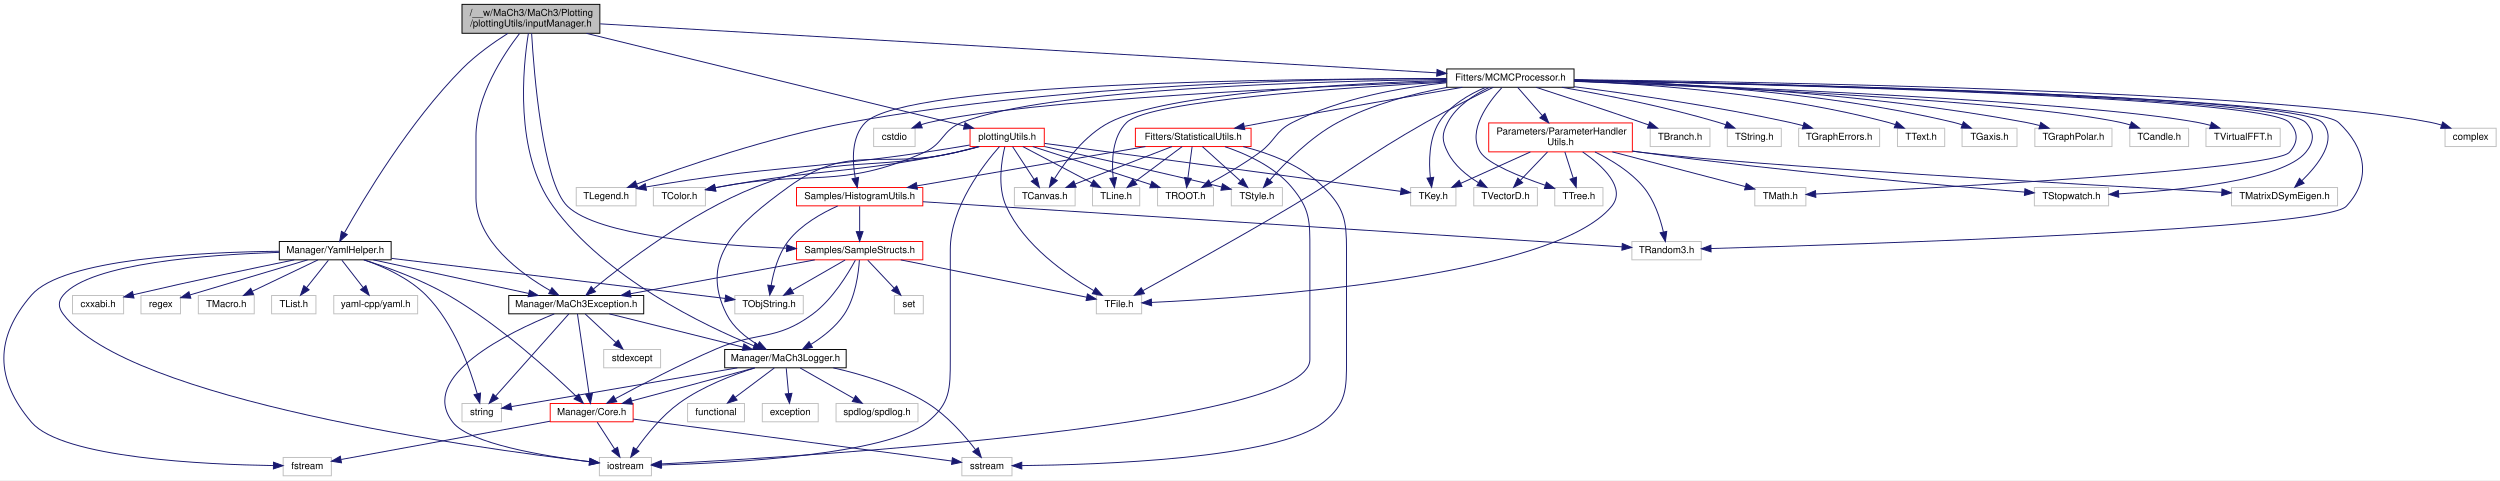
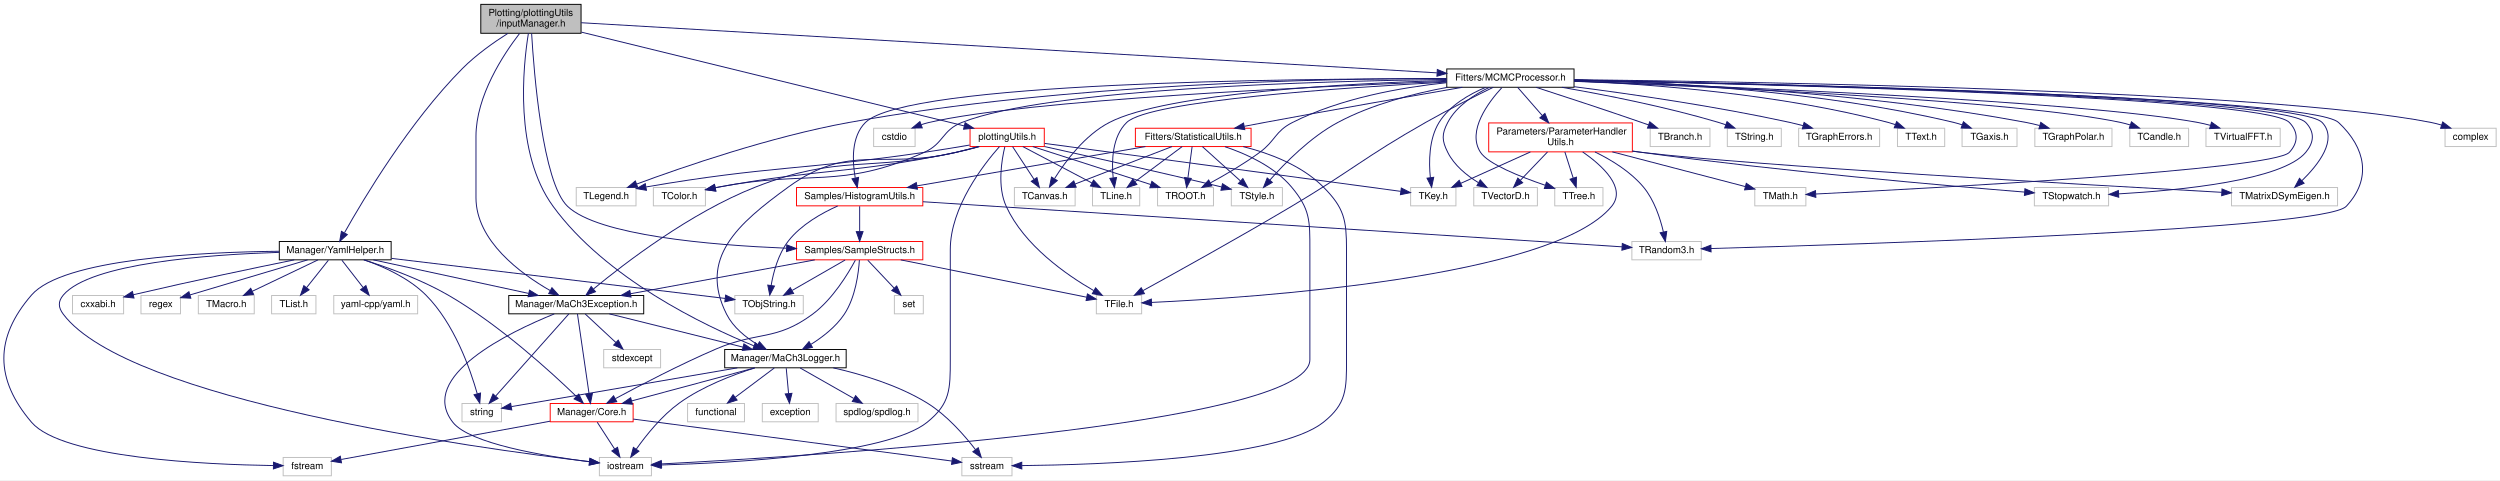
<svg xmlns="http://www.w3.org/2000/svg" xmlns:xlink="http://www.w3.org/1999/xlink" width="2593pt" height="498pt" viewBox="0.00 0.00 2593.22 498.00">
  <g id="graph0" class="graph" transform="scale(1 1) rotate(0) translate(4 494)">
    <polygon fill="white" stroke="transparent" points="-4,4 -4,-494 2589.22,-494 2589.22,4 -4,4" />
    <g id="node1" class="node">
      <g id="a_node1">
        <a xlink:title=" ">
-           <polygon fill="#bfbfbf" stroke="black" points="475.22,-459.5 475.22,-489.5 618.22,-489.5 618.22,-459.5 475.22,-459.5" />
-           <text text-anchor="start" x="483.22" y="-477.5" font-family="Helvetica" font-size="10.00">/__w/MaCh3/MaCh3/Plotting</text>
-           <text text-anchor="middle" x="546.72" y="-466.5" font-family="Helvetica" font-size="10.00">/plottingUtils/inputManager.h</text>
+           <polygon fill="#bfbfbf" stroke="black" points="494.72,-459.5 494.72,-489.5 598.72,-489.5 598.72,-459.5 494.72,-459.5" />
+           <text text-anchor="start" x="502.72" y="-477.5" font-family="Helvetica" font-size="10.00">Plotting/plottingUtils</text>
+           <text text-anchor="middle" x="546.72" y="-466.5" font-family="Helvetica" font-size="10.00">/inputManager.h</text>
        </a>
      </g>
    </g>
    <g id="node2" class="node">
      <g id="a_node2">
        <a xlink:href="MaCh3Logger_8h.html" target="_top" xlink:title="KS: Based on this https://github.com/gabime/spdlog/blob/a2b4262090fd3f005c2315dcb5be2f0f1774a005/incl...">
          <polygon fill="white" stroke="black" points="747.72,-112.5 747.72,-131.5 873.72,-131.5 873.72,-112.5 747.72,-112.5" />
          <text text-anchor="middle" x="810.72" y="-119.5" font-family="Helvetica" font-size="10.00">Manager/MaCh3Logger.h</text>
        </a>
      </g>
    </g>
    <g id="edge1" class="edge">
      <path fill="none" stroke="midnightblue" d="M544.1,-459.44C538.54,-425.08 529.13,-335.61 569.72,-280 624.21,-205.35 725.87,-156.58 778.02,-135.29" />
      <polygon fill="midnightblue" stroke="midnightblue" points="779.47,-138.48 787.46,-131.51 776.88,-131.98 779.47,-138.48" />
    </g>
    <g id="node11" class="node">
      <g id="a_node11">
        <a xlink:href="YamlHelper_8h.html" target="_top" xlink:title="Utility functions for handling YAML nodes.">
          <polygon fill="white" stroke="black" points="285.72,-224.5 285.72,-243.5 401.72,-243.5 401.72,-224.5 285.72,-224.5" />
          <text text-anchor="middle" x="343.72" y="-231.5" font-family="Helvetica" font-size="10.00">Manager/YamlHelper.h</text>
        </a>
      </g>
    </g>
    <g id="edge12" class="edge">
      <path fill="none" stroke="midnightblue" d="M522.79,-459.4C508.23,-450.15 489.8,-437.16 475.72,-423 420.96,-367.91 373.12,-287.82 353.36,-252.66" />
      <polygon fill="midnightblue" stroke="midnightblue" points="356.27,-250.68 348.36,-243.63 350.14,-254.08 356.27,-250.68" />
    </g>
    <g id="node14" class="node">
      <g id="a_node14">
        <a xlink:href="MaCh3Exception_8h.html" target="_top" xlink:title=" ">
          <polygon fill="white" stroke="black" points="523.72,-168.5 523.72,-187.5 663.72,-187.5 663.72,-168.5 523.72,-168.5" />
          <text text-anchor="middle" x="593.72" y="-175.5" font-family="Helvetica" font-size="10.00">Manager/MaCh3Exception.h</text>
        </a>
      </g>
    </g>
    <g id="edge29" class="edge">
      <path fill="none" stroke="midnightblue" d="M534.91,-459.25C518.21,-437.61 489.72,-394.53 489.72,-352.5 489.72,-352.5 489.72,-352.5 489.72,-289 489.72,-244.22 535.79,-210.32 566.6,-192.66" />
      <polygon fill="midnightblue" stroke="midnightblue" points="568.53,-195.59 575.61,-187.7 565.16,-189.46 568.53,-195.59" />
    </g>
    <g id="node20" class="node">
      <g id="a_node20">
        <a xlink:href="MCMCProcessor_8h.html" target="_top" xlink:title=" ">
          <polygon fill="white" stroke="black" points="1496.72,-403.5 1496.72,-422.5 1628.72,-422.5 1628.72,-403.5 1496.72,-403.5" />
          <text text-anchor="middle" x="1562.72" y="-410.5" font-family="Helvetica" font-size="10.00">Fitters/MCMCProcessor.h</text>
        </a>
      </g>
    </g>
    <g id="edge30" class="edge">
-       <path fill="none" stroke="midnightblue" d="M618.57,-469.29C803.75,-458.45 1296.05,-429.62 1486.24,-418.48" />
-       <polygon fill="midnightblue" stroke="midnightblue" points="1486.65,-421.96 1496.43,-417.88 1486.24,-414.97 1486.65,-421.96" />
+       <path fill="none" stroke="midnightblue" d="M598.85,-470.45C766.01,-460.66 1289.16,-430.02 1486.42,-418.47" />
+       <polygon fill="midnightblue" stroke="midnightblue" points="1486.92,-421.95 1496.7,-417.87 1486.51,-414.96 1486.92,-421.95" />
    </g>
    <g id="node25" class="node">
      <g id="a_node25">
        <a xlink:href="SampleStructs_8h.html" target="_top" xlink:title=" ">
          <polygon fill="white" stroke="red" points="822.22,-224.5 822.22,-243.5 953.22,-243.5 953.22,-224.5 822.22,-224.5" />
          <text text-anchor="middle" x="887.72" y="-231.5" font-family="Helvetica" font-size="10.00">Samples/SampleStructs.h</text>
        </a>
      </g>
    </g>
    <g id="edge82" class="edge">
      <path fill="none" stroke="midnightblue" d="M547.44,-459.41C549.81,-419.13 558.72,-304.82 584.72,-280 616.38,-249.78 732.6,-239.82 811.55,-236.56" />
      <polygon fill="midnightblue" stroke="midnightblue" points="812.09,-240.04 821.95,-236.16 811.82,-233.04 812.09,-240.04" />
    </g>
    <g id="node50" class="node">
      <g id="a_node50">
        <a xlink:href="plottingUtils_8h.html" target="_top" xlink:title=" ">
          <polygon fill="white" stroke="red" points="1002.22,-342 1002.22,-361 1079.22,-361 1079.22,-342 1002.22,-342" />
          <text text-anchor="middle" x="1040.72" y="-349" font-family="Helvetica" font-size="10.00">plottingUtils.h</text>
        </a>
      </g>
    </g>
    <g id="edge83" class="edge">
-       <path fill="none" stroke="midnightblue" d="M604.36,-459.38C703.98,-434.98 906.31,-385.42 996.09,-363.43" />
-       <polygon fill="midnightblue" stroke="midnightblue" points="997.07,-366.79 1005.95,-361.02 995.41,-360 997.07,-366.79" />
+       <path fill="none" stroke="midnightblue" d="M599.12,-460.67C696.77,-436.75 904.94,-385.76 996.24,-363.4" />
+       <polygon fill="midnightblue" stroke="midnightblue" points="997.12,-366.78 1006,-361 995.46,-359.98 997.12,-366.78" />
    </g>
    <g id="node3" class="node">
      <g id="a_node3">
        <a xlink:title=" ">
          <polygon fill="white" stroke="#bfbfbf" points="617.72,-0.5 617.72,-19.5 671.72,-19.5 671.72,-0.5 617.72,-0.5" />
          <text text-anchor="middle" x="644.72" y="-7.5" font-family="Helvetica" font-size="10.00">iostream</text>
        </a>
      </g>
    </g>
    <g id="edge2" class="edge">
      <path fill="none" stroke="midnightblue" d="M778.85,-112.36C755.74,-105.09 724.5,-93.12 700.72,-76 682.47,-62.86 666.28,-42.62 656.06,-28.22" />
      <polygon fill="midnightblue" stroke="midnightblue" points="658.78,-26 650.24,-19.73 653,-29.96 658.78,-26" />
    </g>
    <g id="node4" class="node">
      <g id="a_node4">
        <a xlink:title=" ">
          <polygon fill="white" stroke="#bfbfbf" points="993.72,-0.5 993.72,-19.5 1045.72,-19.5 1045.72,-0.5 993.72,-0.5" />
          <text text-anchor="middle" x="1019.72" y="-7.5" font-family="Helvetica" font-size="10.00">sstream</text>
        </a>
      </g>
    </g>
    <g id="edge3" class="edge">
      <path fill="none" stroke="midnightblue" d="M860.36,-112.43C890.17,-105.72 927.97,-94.37 957.72,-76 978.16,-63.38 996.45,-42.42 1007.78,-27.72" />
      <polygon fill="midnightblue" stroke="midnightblue" points="1010.72,-29.62 1013.89,-19.5 1005.11,-25.44 1010.72,-29.62" />
    </g>
    <g id="node5" class="node">
      <g id="a_node5">
        <a xlink:title=" ">
          <polygon fill="white" stroke="#bfbfbf" points="709.22,-56.5 709.22,-75.5 768.22,-75.5 768.22,-56.5 709.22,-56.5" />
          <text text-anchor="middle" x="738.72" y="-63.5" font-family="Helvetica" font-size="10.00">functional</text>
        </a>
      </g>
    </g>
    <g id="edge4" class="edge">
      <path fill="none" stroke="midnightblue" d="M799.15,-112.32C788.3,-104.18 771.84,-91.84 758.84,-82.09" />
      <polygon fill="midnightblue" stroke="midnightblue" points="760.6,-79.03 750.5,-75.83 756.4,-84.63 760.6,-79.03" />
    </g>
    <g id="node6" class="node">
      <g id="a_node6">
        <a xlink:title=" ">
          <polygon fill="white" stroke="#bfbfbf" points="475.22,-56.5 475.22,-75.5 516.22,-75.5 516.22,-56.5 475.22,-56.5" />
          <text text-anchor="middle" x="495.72" y="-63.5" font-family="Helvetica" font-size="10.00">string</text>
        </a>
      </g>
    </g>
    <g id="edge5" class="edge">
      <path fill="none" stroke="midnightblue" d="M760.81,-112.44C694.94,-101.15 580.98,-81.62 526.48,-72.27" />
      <polygon fill="midnightblue" stroke="midnightblue" points="526.86,-68.79 516.41,-70.55 525.67,-75.69 526.86,-68.79" />
    </g>
    <g id="node7" class="node">
      <g id="a_node7">
        <a xlink:title=" ">
          <polygon fill="white" stroke="#bfbfbf" points="786.72,-56.5 786.72,-75.5 844.72,-75.5 844.72,-56.5 786.72,-56.5" />
          <text text-anchor="middle" x="815.72" y="-63.5" font-family="Helvetica" font-size="10.00">exception</text>
        </a>
      </g>
    </g>
    <g id="edge6" class="edge">
      <path fill="none" stroke="midnightblue" d="M811.55,-112.08C812.2,-105.01 813.14,-94.86 813.96,-85.99" />
      <polygon fill="midnightblue" stroke="midnightblue" points="817.47,-86.03 814.91,-75.75 810.5,-85.39 817.47,-86.03" />
    </g>
    <g id="node8" class="node">
      <g id="a_node8">
        <a xlink:href="Core_8h.html" target="_top" xlink:title=" ">
          <polygon fill="white" stroke="red" points="566.72,-56.5 566.72,-75.5 652.72,-75.5 652.72,-56.5 566.72,-56.5" />
          <text text-anchor="middle" x="609.72" y="-63.5" font-family="Helvetica" font-size="10.00">Manager/Core.h</text>
        </a>
      </g>
    </g>
    <g id="edge7" class="edge">
      <path fill="none" stroke="midnightblue" d="M778.87,-112.44C744.32,-103.16 689.04,-88.31 651.14,-78.13" />
      <polygon fill="midnightblue" stroke="midnightblue" points="651.99,-74.73 641.42,-75.52 650.17,-81.49 651.99,-74.73" />
    </g>
    <g id="node10" class="node">
      <g id="a_node10">
        <a xlink:title=" ">
          <polygon fill="white" stroke="#bfbfbf" points="863.22,-56.5 863.22,-75.5 948.22,-75.5 948.22,-56.5 863.22,-56.5" />
          <text text-anchor="middle" x="905.72" y="-63.5" font-family="Helvetica" font-size="10.00">spdlog/spdlog.h</text>
        </a>
      </g>
    </g>
    <g id="edge11" class="edge">
      <path fill="none" stroke="midnightblue" d="M825.98,-112.32C840.94,-103.82 863.98,-90.73 881.45,-80.8" />
      <polygon fill="midnightblue" stroke="midnightblue" points="883.53,-83.64 890.5,-75.65 880.07,-77.55 883.53,-83.64" />
    </g>
    <g id="edge10" class="edge">
      <path fill="none" stroke="midnightblue" d="M615.5,-56.08C620.39,-48.53 627.55,-37.49 633.55,-28.23" />
      <polygon fill="midnightblue" stroke="midnightblue" points="636.55,-30.05 639.05,-19.75 630.67,-26.24 636.55,-30.05" />
    </g>
    <g id="edge8" class="edge">
      <path fill="none" stroke="midnightblue" d="M652.82,-59.32C733.92,-48.64 907.82,-25.74 983.4,-15.78" />
      <polygon fill="midnightblue" stroke="midnightblue" points="983.94,-19.24 993.4,-14.47 983.03,-12.3 983.94,-19.24" />
    </g>
    <g id="node9" class="node">
      <g id="a_node9">
        <a xlink:title=" ">
          <polygon fill="white" stroke="#bfbfbf" points="289.72,-0.5 289.72,-19.5 339.72,-19.5 339.72,-0.5 289.72,-0.5" />
          <text text-anchor="middle" x="314.72" y="-7.5" font-family="Helvetica" font-size="10.00">fstream</text>
        </a>
      </g>
    </g>
    <g id="edge9" class="edge">
      <path fill="none" stroke="midnightblue" d="M566.51,-57.09C507.85,-46.35 404.12,-27.36 349.93,-17.44" />
      <polygon fill="midnightblue" stroke="midnightblue" points="350.24,-13.94 339.78,-15.59 348.98,-20.83 350.24,-13.94" />
    </g>
    <g id="edge13" class="edge">
      <path fill="none" stroke="midnightblue" d="M285.66,-232.26C211.66,-229.94 89.92,-221.05 61.72,-188 55.95,-181.24 56.37,-175.1 61.72,-168 129.12,-78.64 489.77,-29.12 607.51,-15.15" />
      <polygon fill="midnightblue" stroke="midnightblue" points="607.97,-18.62 617.5,-13.98 607.16,-11.67 607.97,-18.62" />
    </g>
    <g id="edge15" class="edge">
      <path fill="none" stroke="midnightblue" d="M373.97,-224.38C394.13,-217.35 420.06,-205.65 437.72,-188 467.13,-158.6 483.73,-111.37 491.08,-85.47" />
      <polygon fill="midnightblue" stroke="midnightblue" points="494.47,-86.36 493.67,-75.79 487.7,-84.54 494.47,-86.36" />
    </g>
    <g id="edge24" class="edge">
      <path fill="none" stroke="midnightblue" d="M373.24,-224.5C397.62,-216.82 432.65,-204.24 460.72,-188 513.81,-157.28 567.59,-108.17 593.62,-83.01" />
      <polygon fill="midnightblue" stroke="midnightblue" points="596.36,-85.23 601.06,-75.73 591.46,-80.22 596.36,-85.23" />
    </g>
    <g id="edge14" class="edge">
      <path fill="none" stroke="midnightblue" d="M285.53,-233.39C203.79,-232.55 61.3,-225.56 28.72,-188 -9.72,-143.68 -9.4,-100.59 28.72,-56 60.58,-18.74 209.94,-12.13 279.24,-11.1" />
      <polygon fill="midnightblue" stroke="midnightblue" points="279.68,-14.6 289.64,-10.98 279.6,-7.6 279.68,-14.6" />
    </g>
    <g id="node12" class="node">
      <g id="a_node12">
        <a xlink:title=" ">
          <polygon fill="white" stroke="#bfbfbf" points="71.22,-168.5 71.22,-187.5 124.22,-187.5 124.22,-168.5 71.22,-168.5" />
          <text text-anchor="middle" x="97.72" y="-175.5" font-family="Helvetica" font-size="10.00">cxxabi.h</text>
        </a>
      </g>
    </g>
    <g id="edge16" class="edge">
      <path fill="none" stroke="midnightblue" d="M301.17,-224.47C260.56,-216.2 197.42,-203.04 134.18,-188.28" />
      <polygon fill="midnightblue" stroke="midnightblue" points="134.98,-184.87 124.45,-185.99 133.38,-191.69 134.98,-184.87" />
    </g>
    <g id="node13" class="node">
      <g id="a_node13">
        <a xlink:title=" ">
          <polygon fill="white" stroke="#bfbfbf" points="142.22,-168.5 142.22,-187.5 183.22,-187.5 183.22,-168.5 142.22,-168.5" />
          <text text-anchor="middle" x="162.72" y="-175.5" font-family="Helvetica" font-size="10.00">regex</text>
        </a>
      </g>
    </g>
    <g id="edge17" class="edge">
      <path fill="none" stroke="midnightblue" d="M315.05,-224.47C286.57,-216 241.41,-202.55 193.08,-188.1" />
      <polygon fill="midnightblue" stroke="midnightblue" points="193.96,-184.71 183.38,-185.2 191.95,-191.42 193.96,-184.71" />
    </g>
    <g id="edge18" class="edge">
      <path fill="none" stroke="midnightblue" d="M383.33,-224.44C426.95,-215.02 497.12,-199.87 544.3,-189.68" />
      <polygon fill="midnightblue" stroke="midnightblue" points="545.26,-193.05 554.29,-187.52 543.78,-186.21 545.26,-193.05" />
    </g>
    <g id="node16" class="node">
      <g id="a_node16">
        <a xlink:title=" ">
          <polygon fill="white" stroke="#bfbfbf" points="201.72,-168.5 201.72,-187.5 259.72,-187.5 259.72,-168.5 201.72,-168.5" />
          <text text-anchor="middle" x="230.72" y="-175.5" font-family="Helvetica" font-size="10.00">TMacro.h</text>
        </a>
      </g>
    </g>
    <g id="edge25" class="edge">
      <path fill="none" stroke="midnightblue" d="M325.82,-224.44C307.47,-215.68 278.72,-201.94 257.63,-191.86" />
      <polygon fill="midnightblue" stroke="midnightblue" points="259.07,-188.67 248.54,-187.52 256.06,-194.99 259.07,-188.67" />
    </g>
    <g id="node17" class="node">
      <g id="a_node17">
        <a xlink:title=" ">
          <polygon fill="white" stroke="#bfbfbf" points="277.72,-168.5 277.72,-187.5 323.72,-187.5 323.72,-168.5 277.72,-168.5" />
          <text text-anchor="middle" x="300.72" y="-175.5" font-family="Helvetica" font-size="10.00">TList.h</text>
        </a>
      </g>
    </g>
    <g id="edge26" class="edge">
      <path fill="none" stroke="midnightblue" d="M336.62,-224.08C330.48,-216.38 321.45,-205.03 313.98,-195.65" />
      <polygon fill="midnightblue" stroke="midnightblue" points="316.66,-193.39 307.69,-187.75 311.18,-197.75 316.66,-193.39" />
    </g>
    <g id="node18" class="node">
      <g id="a_node18">
        <a xlink:title=" ">
          <polygon fill="white" stroke="#bfbfbf" points="758.22,-168.5 758.22,-187.5 829.22,-187.5 829.22,-168.5 758.22,-168.5" />
          <text text-anchor="middle" x="793.72" y="-175.5" font-family="Helvetica" font-size="10.00">TObjString.h</text>
        </a>
      </g>
    </g>
    <g id="edge27" class="edge">
      <path fill="none" stroke="midnightblue" d="M402.09,-226C492.86,-215.1 665.93,-194.33 748.16,-184.47" />
      <polygon fill="midnightblue" stroke="midnightblue" points="748.69,-187.93 758.2,-183.26 747.85,-180.98 748.69,-187.93" />
    </g>
    <g id="node19" class="node">
      <g id="a_node19">
        <a xlink:title=" ">
          <polygon fill="white" stroke="#bfbfbf" points="342.22,-168.5 342.22,-187.5 429.22,-187.5 429.22,-168.5 342.22,-168.5" />
          <text text-anchor="middle" x="385.72" y="-175.5" font-family="Helvetica" font-size="10.00">yaml-cpp/yaml.h</text>
        </a>
      </g>
    </g>
    <g id="edge28" class="edge">
      <path fill="none" stroke="midnightblue" d="M350.66,-224.08C356.65,-216.38 365.47,-205.03 372.77,-195.65" />
      <polygon fill="midnightblue" stroke="midnightblue" points="375.54,-197.79 378.91,-187.75 370.01,-193.5 375.54,-197.79" />
    </g>
    <g id="edge22" class="edge">
      <path fill="none" stroke="midnightblue" d="M628.1,-168.44C665.64,-159.1 725.85,-144.12 766.79,-133.93" />
      <polygon fill="midnightblue" stroke="midnightblue" points="767.64,-137.33 776.5,-131.52 765.95,-130.53 767.64,-137.33" />
    </g>
    <g id="edge19" class="edge">
      <path fill="none" stroke="midnightblue" d="M570.91,-168.39C524.93,-149.79 428.58,-103.63 465.72,-56 482.94,-33.92 560.08,-21.01 607.3,-15.05" />
      <polygon fill="midnightblue" stroke="midnightblue" points="607.96,-18.49 617.46,-13.81 607.11,-11.54 607.96,-18.49" />
    </g>
    <g id="edge20" class="edge">
      <path fill="none" stroke="midnightblue" d="M586.03,-168.37C569.71,-150.05 531.4,-107.05 510.3,-83.36" />
      <polygon fill="midnightblue" stroke="midnightblue" points="512.64,-80.73 503.37,-75.59 507.41,-85.39 512.64,-80.73" />
    </g>
    <g id="edge23" class="edge">
      <path fill="none" stroke="midnightblue" d="M594.98,-168.37C597.56,-150.62 603.51,-109.67 607.02,-85.6" />
      <polygon fill="midnightblue" stroke="midnightblue" points="610.5,-85.99 608.47,-75.59 603.57,-84.98 610.5,-85.99" />
    </g>
    <g id="node15" class="node">
      <g id="a_node15">
        <a xlink:title=" ">
          <polygon fill="white" stroke="#bfbfbf" points="622.22,-112.5 622.22,-131.5 681.22,-131.5 681.22,-112.5 622.22,-112.5" />
          <text text-anchor="middle" x="651.72" y="-119.5" font-family="Helvetica" font-size="10.00">stdexcept</text>
        </a>
      </g>
    </g>
    <g id="edge21" class="edge">
      <path fill="none" stroke="midnightblue" d="M603.04,-168.32C611.61,-160.34 624.53,-148.31 634.91,-138.65" />
      <polygon fill="midnightblue" stroke="midnightblue" points="637.3,-141.21 642.23,-131.83 632.53,-136.09 637.3,-141.21" />
    </g>
    <g id="node21" class="node">
      <g id="a_node21">
        <a xlink:title=" ">
          <polygon fill="white" stroke="#bfbfbf" points="2532.22,-342 2532.22,-361 2585.22,-361 2585.22,-342 2532.22,-342" />
          <text text-anchor="middle" x="2558.72" y="-349" font-family="Helvetica" font-size="10.00">complex</text>
        </a>
      </g>
    </g>
    <g id="edge31" class="edge">
      <path fill="none" stroke="midnightblue" d="M1628.91,-411.39C1816.16,-409.28 2347.1,-400.44 2517.72,-367 2521.24,-366.31 2524.86,-365.38 2528.42,-364.32" />
      <polygon fill="midnightblue" stroke="midnightblue" points="2529.8,-367.55 2538.19,-361.08 2527.6,-360.9 2529.8,-367.55" />
    </g>
    <g id="node22" class="node">
      <g id="a_node22">
        <a xlink:title=" ">
          <polygon fill="white" stroke="#bfbfbf" points="902.22,-342 902.22,-361 945.22,-361 945.22,-342 902.22,-342" />
          <text text-anchor="middle" x="923.72" y="-349" font-family="Helvetica" font-size="10.00">cstdio</text>
        </a>
      </g>
    </g>
    <g id="edge32" class="edge">
      <path fill="none" stroke="midnightblue" d="M1496.68,-409.64C1362.07,-404.4 1060.24,-390.4 959.72,-367 957.04,-366.38 954.31,-365.58 951.6,-364.69" />
      <polygon fill="midnightblue" stroke="midnightblue" points="952.64,-361.35 942.05,-361.15 950.21,-367.91 952.64,-361.35" />
    </g>
    <g id="node23" class="node">
      <g id="a_node23">
        <a xlink:href="StatisticalUtils_8h.html" target="_top" xlink:title="Utility functions for statistical interpretations in MaCh3.">
          <polygon fill="white" stroke="red" points="1173.72,-342 1173.72,-361 1293.72,-361 1293.72,-342 1173.72,-342" />
          <text text-anchor="middle" x="1233.72" y="-349" font-family="Helvetica" font-size="10.00">Fitters/StatisticalUtils.h</text>
        </a>
      </g>
    </g>
    <g id="edge33" class="edge">
      <path fill="none" stroke="midnightblue" d="M1512.83,-403.48C1461.39,-394.63 1378.88,-380.25 1307.72,-367 1300.98,-365.74 1293.89,-364.39 1286.89,-363.04" />
      <polygon fill="midnightblue" stroke="midnightblue" points="1287.22,-359.54 1276.74,-361.07 1285.89,-366.41 1287.22,-359.54" />
    </g>
    <g id="node24" class="node">
      <g id="a_node24">
        <a xlink:href="HistogramUtils_8h.html" target="_top" xlink:title=" ">
          <polygon fill="white" stroke="red" points="822.22,-280.5 822.22,-299.5 953.22,-299.5 953.22,-280.5 822.22,-280.5" />
          <text text-anchor="middle" x="887.72" y="-287.5" font-family="Helvetica" font-size="10.00">Samples/HistogramUtils.h</text>
        </a>
      </g>
    </g>
    <g id="edge50" class="edge">
      <path fill="none" stroke="midnightblue" d="M1496.65,-412.35C1336.19,-412.53 935.97,-408.76 893.72,-367 878.89,-352.35 880.04,-326.96 883.12,-309.59" />
      <polygon fill="midnightblue" stroke="midnightblue" points="886.6,-310.04 885.27,-299.53 879.76,-308.57 886.6,-310.04" />
    </g>
    <g id="node27" class="node">
      <g id="a_node27">
        <a xlink:title=" ">
          <polygon fill="white" stroke="#bfbfbf" points="1133.22,-168.5 1133.22,-187.5 1180.22,-187.5 1180.22,-168.5 1133.22,-168.5" />
          <text text-anchor="middle" x="1156.72" y="-175.5" font-family="Helvetica" font-size="10.00">TFile.h</text>
        </a>
      </g>
    </g>
    <g id="edge60" class="edge">
      <path fill="none" stroke="midnightblue" d="M1544.95,-403.48C1527.01,-394.74 1498.6,-380.55 1474.72,-367 1411.33,-331.04 1398.36,-317.25 1335.72,-280 1281.34,-247.66 1216.41,-211.66 1181.64,-192.59" />
      <polygon fill="midnightblue" stroke="midnightblue" points="1183.12,-189.41 1172.66,-187.68 1179.75,-195.55 1183.12,-189.41" />
    </g>
    <g id="node28" class="node">
      <g id="a_node28">
        <a xlink:title=" ">
          <polygon fill="white" stroke="#bfbfbf" points="1688.72,-224.5 1688.72,-243.5 1760.72,-243.5 1760.72,-224.5 1688.72,-224.5" />
          <text text-anchor="middle" x="1724.72" y="-231.5" font-family="Helvetica" font-size="10.00">TRandom3.h</text>
        </a>
      </g>
    </g>
    <g id="edge76" class="edge">
      <path fill="none" stroke="midnightblue" d="M1628.95,-410.84C1825.38,-407.09 2392.89,-393.97 2421.72,-367 2450.08,-340.47 2456.29,-308.32 2429.72,-280 2407.14,-255.93 1923.87,-240.52 1770.79,-236.23" />
      <polygon fill="midnightblue" stroke="midnightblue" points="1770.87,-232.73 1760.78,-235.95 1770.67,-239.72 1770.87,-232.73" />
    </g>
    <g id="node29" class="node">
      <g id="a_node29">
        <a xlink:title=" ">
          <polygon fill="white" stroke="#bfbfbf" points="1048.22,-280.5 1048.22,-299.5 1111.22,-299.5 1111.22,-280.5 1048.22,-280.5" />
          <text text-anchor="middle" x="1079.72" y="-287.5" font-family="Helvetica" font-size="10.00">TCanvas.h</text>
        </a>
      </g>
    </g>
    <g id="edge62" class="edge">
      <path fill="none" stroke="midnightblue" d="M1496.59,-410.62C1395.01,-407.54 1206.06,-397.74 1146.72,-367 1121.42,-353.89 1101.31,-326.94 1089.95,-308.91" />
      <polygon fill="midnightblue" stroke="midnightblue" points="1092.72,-306.73 1084.57,-299.96 1086.72,-310.34 1092.72,-306.73" />
    </g>
    <g id="node30" class="node">
      <g id="a_node30">
        <a xlink:title=" ">
          <polygon fill="white" stroke="#bfbfbf" points="1129.22,-280.5 1129.22,-299.5 1178.22,-299.5 1178.22,-280.5 1129.22,-280.5" />
          <text text-anchor="middle" x="1153.72" y="-287.5" font-family="Helvetica" font-size="10.00">TLine.h</text>
        </a>
      </g>
    </g>
    <g id="edge63" class="edge">
      <path fill="none" stroke="midnightblue" d="M1496.65,-408.89C1389.67,-403.21 1188.06,-389.63 1164.72,-367 1149.64,-352.39 1148.95,-326.99 1150.66,-309.61" />
      <polygon fill="midnightblue" stroke="midnightblue" points="1154.15,-309.91 1151.99,-299.53 1147.21,-308.99 1154.15,-309.91" />
    </g>
    <g id="node31" class="node">
      <g id="a_node31">
        <a xlink:title=" ">
          <polygon fill="white" stroke="#bfbfbf" points="1196.72,-280.5 1196.72,-299.5 1254.72,-299.5 1254.72,-280.5 1196.72,-280.5" />
          <text text-anchor="middle" x="1225.72" y="-287.5" font-family="Helvetica" font-size="10.00">TROOT.h</text>
        </a>
      </g>
    </g>
    <g id="edge74" class="edge">
      <path fill="none" stroke="midnightblue" d="M1496.36,-408.21C1449.61,-403.35 1386.71,-392.26 1336.72,-367 1318.47,-357.78 1319.19,-348.11 1302.72,-336 1286.5,-324.07 1266.9,-312.65 1251.53,-304.3" />
      <polygon fill="midnightblue" stroke="midnightblue" points="1253.04,-301.15 1242.57,-299.52 1249.75,-307.32 1253.04,-301.15" />
    </g>
    <g id="node32" class="node">
      <g id="a_node32">
        <a xlink:title=" ">
          <polygon fill="white" stroke="#bfbfbf" points="1273.22,-280.5 1273.22,-299.5 1326.22,-299.5 1326.22,-280.5 1273.22,-280.5" />
          <text text-anchor="middle" x="1299.72" y="-287.5" font-family="Helvetica" font-size="10.00">TStyle.h</text>
        </a>
      </g>
    </g>
    <g id="edge69" class="edge">
      <path fill="none" stroke="midnightblue" d="M1497.4,-403.46C1462.2,-396.96 1418.9,-385.81 1383.72,-367 1355.1,-351.7 1328.48,-324.55 1313.17,-307.18" />
      <polygon fill="midnightblue" stroke="midnightblue" points="1315.77,-304.84 1306.6,-299.54 1310.46,-309.4 1315.77,-304.84" />
    </g>
    <g id="node33" class="node">
      <g id="a_node33">
        <a xlink:href="ParameterHandlerUtils_8h.html" target="_top" xlink:title=" ">
          <polygon fill="white" stroke="red" points="1540.22,-336.5 1540.22,-366.5 1689.22,-366.5 1689.22,-336.5 1540.22,-336.5" />
          <text text-anchor="start" x="1548.22" y="-354.5" font-family="Helvetica" font-size="10.00">Parameters/ParameterHandler</text>
          <text text-anchor="middle" x="1614.72" y="-343.5" font-family="Helvetica" font-size="10.00">Utils.h</text>
        </a>
      </g>
    </g>
    <g id="edge51" class="edge">
      <path fill="none" stroke="midnightblue" d="M1570.17,-403.48C1576.82,-395.87 1586.84,-384.4 1595.7,-374.26" />
      <polygon fill="midnightblue" stroke="midnightblue" points="1598.52,-376.36 1602.47,-366.52 1593.25,-371.75 1598.52,-376.36" />
    </g>
    <g id="node34" class="node">
      <g id="a_node34">
        <a xlink:title=" ">
          <polygon fill="white" stroke="#bfbfbf" points="1524.72,-280.5 1524.72,-299.5 1590.72,-299.5 1590.72,-280.5 1524.72,-280.5" />
          <text text-anchor="middle" x="1557.72" y="-287.5" font-family="Helvetica" font-size="10.00">TVectorD.h</text>
        </a>
      </g>
    </g>
    <g id="edge67" class="edge">
      <path fill="none" stroke="midnightblue" d="M1540.91,-403.45C1525.78,-396.22 1506.77,-384.26 1497.72,-367 1491.33,-354.8 1491.56,-348.32 1497.72,-336 1504.45,-322.54 1517.33,-312.07 1529.43,-304.62" />
      <polygon fill="midnightblue" stroke="midnightblue" points="1531.45,-307.5 1538.42,-299.52 1528,-301.41 1531.45,-307.5" />
    </g>
    <g id="node35" class="node">
      <g id="a_node35">
        <a xlink:title=" ">
          <polygon fill="white" stroke="#bfbfbf" points="1608.72,-280.5 1608.72,-299.5 1658.72,-299.5 1658.72,-280.5 1608.72,-280.5" />
          <text text-anchor="middle" x="1633.72" y="-287.5" font-family="Helvetica" font-size="10.00">TTree.h</text>
        </a>
      </g>
    </g>
    <g id="edge73" class="edge">
      <path fill="none" stroke="midnightblue" d="M1553.79,-403.04C1540.17,-388.26 1517.25,-358.2 1531.72,-336 1539.55,-323.99 1572.45,-310.82 1598.8,-301.85" />
      <polygon fill="midnightblue" stroke="midnightblue" points="1600.12,-305.1 1608.51,-298.63 1597.91,-298.45 1600.12,-305.1" />
    </g>
    <g id="node36" class="node">
      <g id="a_node36">
        <a xlink:title=" ">
          <polygon fill="white" stroke="#bfbfbf" points="1816.22,-280.5 1816.22,-299.5 1869.22,-299.5 1869.22,-280.5 1816.22,-280.5" />
          <text text-anchor="middle" x="1842.72" y="-287.5" font-family="Helvetica" font-size="10.00">TMath.h</text>
        </a>
      </g>
    </g>
    <g id="edge79" class="edge">
      <path fill="none" stroke="midnightblue" d="M1628.82,-410.77C1817.27,-406.93 2345.36,-393.81 2370.72,-367 2380.19,-356.99 2380.04,-346.15 2370.72,-336 2354.09,-317.89 1996.88,-298.64 1879.64,-292.79" />
      <polygon fill="midnightblue" stroke="midnightblue" points="1879.54,-289.28 1869.38,-292.28 1879.19,-296.27 1879.54,-289.28" />
    </g>
    <g id="node37" class="node">
      <g id="a_node37">
        <a xlink:title=" ">
          <polygon fill="white" stroke="#bfbfbf" points="2106.22,-280.5 2106.22,-299.5 2183.22,-299.5 2183.22,-280.5 2106.22,-280.5" />
          <text text-anchor="middle" x="2144.72" y="-287.5" font-family="Helvetica" font-size="10.00">TStopwatch.h</text>
        </a>
      </g>
    </g>
    <g id="edge70" class="edge">
      <path fill="none" stroke="midnightblue" d="M1628.84,-410.84C1820.05,-407.18 2361.75,-394.42 2387.72,-367 2397.19,-357 2396.53,-346.59 2387.72,-336 2363.55,-306.94 2257.54,-296.57 2193.8,-292.92" />
      <polygon fill="midnightblue" stroke="midnightblue" points="2193.74,-289.41 2183.57,-292.37 2193.37,-296.4 2193.74,-289.41" />
    </g>
    <g id="node38" class="node">
      <g id="a_node38">
        <a xlink:title=" ">
          <polygon fill="white" stroke="#bfbfbf" points="2310.72,-280.5 2310.72,-299.5 2420.72,-299.5 2420.72,-280.5 2310.72,-280.5" />
          <text text-anchor="middle" x="2365.72" y="-287.5" font-family="Helvetica" font-size="10.00">TMatrixDSymEigen.h</text>
        </a>
      </g>
    </g>
    <g id="edge80" class="edge">
      <path fill="none" stroke="midnightblue" d="M1628.82,-410.92C1822.72,-407.44 2378.14,-395.04 2404.72,-367 2421.44,-349.36 2400.77,-323.16 2383.73,-306.58" />
      <polygon fill="midnightblue" stroke="midnightblue" points="2386.02,-303.93 2376.3,-299.71 2381.26,-309.07 2386.02,-303.93" />
    </g>
    <g id="node39" class="node">
      <g id="a_node39">
        <a xlink:title=" ">
          <polygon fill="white" stroke="#bfbfbf" points="1459.22,-280.5 1459.22,-299.5 1506.22,-299.5 1506.22,-280.5 1459.22,-280.5" />
          <text text-anchor="middle" x="1482.72" y="-287.5" font-family="Helvetica" font-size="10.00">TKey.h</text>
        </a>
      </g>
    </g>
    <g id="edge75" class="edge">
      <path fill="none" stroke="midnightblue" d="M1536.98,-403.4C1520.25,-396.37 1499.59,-384.67 1488.72,-367 1478.13,-349.78 1478.04,-326.05 1479.69,-309.71" />
      <polygon fill="midnightblue" stroke="midnightblue" points="1483.17,-310.12 1481.01,-299.75 1476.23,-309.21 1483.17,-310.12" />
    </g>
    <g id="node40" class="node">
      <g id="a_node40">
        <a xlink:title=" ">
          <polygon fill="white" stroke="#bfbfbf" points="1707.72,-342 1707.72,-361 1769.72,-361 1769.72,-342 1707.72,-342" />
          <text text-anchor="middle" x="1738.72" y="-349" font-family="Helvetica" font-size="10.00">TBranch.h</text>
        </a>
      </g>
    </g>
    <g id="edge61" class="edge">
      <path fill="none" stroke="midnightblue" d="M1589.38,-403.43C1616.85,-394.53 1660.89,-380.11 1698.72,-367 1701.1,-366.17 1703.56,-365.31 1706.03,-364.44" />
      <polygon fill="midnightblue" stroke="midnightblue" points="1707.26,-367.71 1715.49,-361.05 1704.9,-361.12 1707.26,-367.71" />
    </g>
    <g id="node41" class="node">
      <g id="a_node41">
        <a xlink:title=" ">
          <polygon fill="white" stroke="#bfbfbf" points="593.72,-280.5 593.72,-299.5 655.72,-299.5 655.72,-280.5 593.72,-280.5" />
          <text text-anchor="middle" x="624.72" y="-287.5" font-family="Helvetica" font-size="10.00">TLegend.h</text>
        </a>
      </g>
    </g>
    <g id="edge64" class="edge">
      <path fill="none" stroke="midnightblue" d="M1496.37,-412.63C1373.21,-412.7 1101.33,-407.69 876.72,-367 795.66,-352.32 703.8,-320.63 656.55,-303.16" />
      <polygon fill="midnightblue" stroke="midnightblue" points="657.48,-299.77 646.89,-299.56 655.04,-306.33 657.48,-299.77" />
    </g>
    <g id="node42" class="node">
      <g id="a_node42">
        <a xlink:title=" ">
          <polygon fill="white" stroke="#bfbfbf" points="1787.72,-342 1787.72,-361 1843.72,-361 1843.72,-342 1787.72,-342" />
          <text text-anchor="middle" x="1815.72" y="-349" font-family="Helvetica" font-size="10.00">TString.h</text>
        </a>
      </g>
    </g>
    <g id="edge65" class="edge">
      <path fill="none" stroke="midnightblue" d="M1616.16,-403.45C1660.25,-395.78 1724.2,-383.24 1778.72,-367 1781.15,-366.28 1783.65,-365.46 1786.14,-364.6" />
      <polygon fill="midnightblue" stroke="midnightblue" points="1787.42,-367.86 1795.58,-361.1 1784.99,-361.29 1787.42,-367.86" />
    </g>
    <g id="node43" class="node">
      <g id="a_node43">
        <a xlink:title=" ">
          <polygon fill="white" stroke="#bfbfbf" points="1861.72,-342 1861.72,-361 1945.72,-361 1945.72,-342 1861.72,-342" />
          <text text-anchor="middle" x="1903.72" y="-349" font-family="Helvetica" font-size="10.00">TGraphErrors.h</text>
        </a>
      </g>
    </g>
    <g id="edge66" class="edge">
      <path fill="none" stroke="midnightblue" d="M1628.8,-404.1C1687.86,-396.49 1776.57,-383.67 1852.72,-367 1857.14,-366.03 1861.74,-364.9 1866.29,-363.71" />
      <polygon fill="midnightblue" stroke="midnightblue" points="1867.36,-367.04 1876.09,-361.03 1865.52,-360.29 1867.36,-367.04" />
    </g>
    <g id="node44" class="node">
      <g id="a_node44">
        <a xlink:title=" ">
          <polygon fill="white" stroke="#bfbfbf" points="673.72,-280.5 673.72,-299.5 727.72,-299.5 727.72,-280.5 673.72,-280.5" />
          <text text-anchor="middle" x="700.72" y="-287.5" font-family="Helvetica" font-size="10.00">TColor.h</text>
        </a>
      </g>
    </g>
    <g id="edge68" class="edge">
      <path fill="none" stroke="midnightblue" d="M1496.51,-411.58C1366.7,-409.99 1083.61,-402.41 993.72,-367 973.12,-358.88 974.94,-345.02 954.72,-336 867.04,-296.89 835.97,-318.3 741.72,-300 740.47,-299.76 739.21,-299.51 737.93,-299.25" />
      <polygon fill="midnightblue" stroke="midnightblue" points="738.53,-295.8 728.03,-297.19 737.11,-302.65 738.53,-295.8" />
    </g>
    <g id="node45" class="node">
      <g id="a_node45">
        <a xlink:title=" ">
          <polygon fill="white" stroke="#bfbfbf" points="1964.22,-342 1964.22,-361 2013.22,-361 2013.22,-342 1964.22,-342" />
          <text text-anchor="middle" x="1988.72" y="-349" font-family="Helvetica" font-size="10.00">TText.h</text>
        </a>
      </g>
    </g>
    <g id="edge71" class="edge">
      <path fill="none" stroke="midnightblue" d="M1628.99,-410.2C1707.82,-406.74 1842.8,-396.62 1954.72,-367 1957.08,-366.38 1959.48,-365.62 1961.87,-364.78" />
      <polygon fill="midnightblue" stroke="midnightblue" points="1963.39,-367.94 1971.42,-361.02 1960.83,-361.43 1963.39,-367.94" />
    </g>
    <g id="node46" class="node">
      <g id="a_node46">
        <a xlink:title=" ">
          <polygon fill="white" stroke="#bfbfbf" points="2031.22,-342 2031.22,-361 2088.22,-361 2088.22,-342 2031.22,-342" />
          <text text-anchor="middle" x="2059.72" y="-349" font-family="Helvetica" font-size="10.00">TGaxis.h</text>
        </a>
      </g>
    </g>
    <g id="edge72" class="edge">
      <path fill="none" stroke="midnightblue" d="M1628.79,-411.23C1719,-408.89 1885.2,-400 2022.72,-367 2025.55,-366.32 2028.45,-365.47 2031.33,-364.53" />
      <polygon fill="midnightblue" stroke="midnightblue" points="2032.65,-367.77 2040.84,-361.06 2030.25,-361.2 2032.65,-367.77" />
    </g>
    <g id="node47" class="node">
      <g id="a_node47">
        <a xlink:title=" ">
          <polygon fill="white" stroke="#bfbfbf" points="2106.72,-342 2106.72,-361 2186.72,-361 2186.72,-342 2106.72,-342" />
          <text text-anchor="middle" x="2146.72" y="-349" font-family="Helvetica" font-size="10.00">TGraphPolar.h</text>
        </a>
      </g>
    </g>
    <g id="edge77" class="edge">
      <path fill="none" stroke="midnightblue" d="M1628.77,-410.76C1730.38,-407.89 1930.77,-398.38 2097.72,-367 2102.26,-366.15 2106.97,-365.04 2111.61,-363.82" />
      <polygon fill="midnightblue" stroke="midnightblue" points="2112.86,-367.11 2121.53,-361.02 2110.95,-360.37 2112.86,-367.11" />
    </g>
    <g id="node48" class="node">
      <g id="a_node48">
        <a xlink:title=" ">
          <polygon fill="white" stroke="#bfbfbf" points="2205.22,-342 2205.22,-361 2266.22,-361 2266.22,-342 2205.22,-342" />
          <text text-anchor="middle" x="2235.72" y="-349" font-family="Helvetica" font-size="10.00">TCandle.h</text>
        </a>
      </g>
    </g>
    <g id="edge78" class="edge">
      <path fill="none" stroke="midnightblue" d="M1628.78,-409.62C1768.31,-404.21 2088.96,-389.68 2195.72,-367 2198.97,-366.31 2202.32,-365.41 2205.62,-364.41" />
      <polygon fill="midnightblue" stroke="midnightblue" points="2206.93,-367.66 2215.28,-361.14 2204.68,-361.03 2206.93,-367.66" />
    </g>
    <g id="node49" class="node">
      <g id="a_node49">
        <a xlink:title=" ">
          <polygon fill="white" stroke="#bfbfbf" points="2284.22,-342 2284.22,-361 2361.22,-361 2361.22,-342 2284.22,-342" />
          <text text-anchor="middle" x="2322.72" y="-349" font-family="Helvetica" font-size="10.00">TVirtualFFT.h</text>
        </a>
      </g>
    </g>
    <g id="edge81" class="edge">
      <path fill="none" stroke="midnightblue" d="M1628.91,-409.82C1781.19,-404.48 2152.73,-389.53 2275.72,-367 2279.97,-366.22 2284.38,-365.18 2288.72,-364.02" />
      <polygon fill="midnightblue" stroke="midnightblue" points="2289.98,-367.3 2298.6,-361.14 2288.02,-360.58 2289.98,-367.3" />
    </g>
    <g id="edge34" class="edge">
      <path fill="none" stroke="midnightblue" d="M1266.62,-341.85C1289.11,-334.31 1317.95,-321.2 1335.72,-300 1355.06,-276.94 1354.72,-265.1 1354.72,-235 1354.72,-235 1354.72,-235 1354.72,-121 1354.72,-52.32 829.23,-20.4 682.41,-12.82" />
      <polygon fill="midnightblue" stroke="midnightblue" points="682.28,-9.31 672.12,-12.3 681.93,-16.3 682.28,-9.31" />
    </g>
    <g id="edge35" class="edge">
      <path fill="none" stroke="midnightblue" d="M1285.59,-341.94C1313.42,-334.92 1346.47,-322.34 1368.72,-300 1390.45,-278.18 1392.72,-265.8 1392.72,-235 1392.72,-235 1392.72,-235 1392.72,-121 1392.72,-90.2 1392.81,-75.19 1368.72,-56 1320.99,-17.98 1135.21,-11.89 1055.92,-11.06" />
      <polygon fill="midnightblue" stroke="midnightblue" points="1055.93,-7.56 1045.9,-10.97 1055.87,-14.56 1055.93,-7.56" />
    </g>
    <g id="edge36" class="edge">
      <path fill="none" stroke="midnightblue" d="M1184.15,-341.98C1121.58,-331.22 1014.09,-312.73 947.17,-301.22" />
      <polygon fill="midnightblue" stroke="midnightblue" points="947.65,-297.75 937.2,-299.51 946.46,-304.65 947.65,-297.75" />
    </g>
    <g id="edge46" class="edge">
      <path fill="none" stroke="midnightblue" d="M1211.66,-341.98C1185.35,-331.81 1141.21,-314.76 1111.3,-303.2" />
      <polygon fill="midnightblue" stroke="midnightblue" points="1112.33,-299.85 1101.74,-299.51 1109.81,-306.38 1112.33,-299.85" />
    </g>
    <g id="edge47" class="edge">
      <path fill="none" stroke="midnightblue" d="M1222.26,-341.98C1209.55,-332.52 1188.81,-317.1 1173.47,-305.69" />
      <polygon fill="midnightblue" stroke="midnightblue" points="1175.27,-302.67 1165.16,-299.51 1171.1,-308.29 1175.27,-302.67" />
    </g>
    <g id="edge48" class="edge">
      <path fill="none" stroke="midnightblue" d="M1232.57,-341.98C1231.45,-333.58 1229.68,-320.48 1228.23,-309.66" />
      <polygon fill="midnightblue" stroke="midnightblue" points="1231.67,-308.95 1226.86,-299.51 1224.73,-309.89 1231.67,-308.95" />
    </g>
    <g id="edge49" class="edge">
      <path fill="none" stroke="midnightblue" d="M1243.18,-341.98C1253.47,-332.7 1270.14,-317.67 1282.71,-306.33" />
      <polygon fill="midnightblue" stroke="midnightblue" points="1285.2,-308.8 1290.28,-299.51 1280.51,-303.61 1285.2,-308.8" />
    </g>
    <g id="edge44" class="edge">
      <path fill="none" stroke="midnightblue" d="M864.92,-280.35C848.47,-273.02 826.93,-260.97 813.72,-244 803.31,-230.62 798.28,-211.8 795.88,-197.85" />
      <polygon fill="midnightblue" stroke="midnightblue" points="799.34,-197.31 794.46,-187.9 792.41,-198.3 799.34,-197.31" />
    </g>
    <g id="edge37" class="edge">
      <path fill="none" stroke="midnightblue" d="M887.72,-280.08C887.72,-273.01 887.72,-262.86 887.72,-253.99" />
      <polygon fill="midnightblue" stroke="midnightblue" points="891.22,-253.75 887.72,-243.75 884.22,-253.75 891.22,-253.75" />
    </g>
    <g id="edge45" class="edge">
      <path fill="none" stroke="midnightblue" d="M953.4,-284.76C1116.76,-274.22 1538.32,-247.03 1678.57,-237.98" />
      <polygon fill="midnightblue" stroke="midnightblue" points="1678.81,-241.47 1688.56,-237.33 1678.36,-234.48 1678.81,-241.47" />
    </g>
    <g id="edge40" class="edge">
      <path fill="none" stroke="midnightblue" d="M887.43,-224.26C886.59,-211.03 883.46,-185.6 871.72,-168 863.11,-155.09 849.48,-144.52 837.29,-136.88" />
      <polygon fill="midnightblue" stroke="midnightblue" points="838.75,-133.68 828.36,-131.62 835.2,-139.71 838.75,-133.68" />
    </g>
    <g id="edge41" class="edge">
      <path fill="none" stroke="midnightblue" d="M883.24,-224.13C875.81,-210.26 859.65,-183.43 838.72,-168 800.7,-139.97 782.11,-150.66 738.72,-132 701.54,-116.01 659.97,-94.35 634.32,-80.52" />
      <polygon fill="midnightblue" stroke="midnightblue" points="635.77,-77.33 625.32,-75.63 632.44,-83.48 635.77,-77.33" />
    </g>
    <g id="edge39" class="edge">
      <path fill="none" stroke="midnightblue" d="M841.14,-224.44C789.31,-214.92 705.59,-199.55 650.11,-189.36" />
      <polygon fill="midnightblue" stroke="midnightblue" points="650.56,-185.88 640.09,-187.52 649.29,-192.77 650.56,-185.88" />
    </g>
    <g id="edge42" class="edge">
      <path fill="none" stroke="midnightblue" d="M872.62,-224.32C857.82,-215.82 835.03,-202.73 817.74,-192.8" />
      <polygon fill="midnightblue" stroke="midnightblue" points="819.2,-189.6 808.79,-187.65 815.71,-195.67 819.2,-189.6" />
    </g>
    <g id="node26" class="node">
      <g id="a_node26">
        <a xlink:title=" ">
          <polygon fill="white" stroke="#bfbfbf" points="923.72,-168.5 923.72,-187.5 953.72,-187.5 953.72,-168.5 923.72,-168.5" />
          <text text-anchor="middle" x="938.72" y="-175.5" font-family="Helvetica" font-size="10.00">set</text>
        </a>
      </g>
    </g>
    <g id="edge38" class="edge">
      <path fill="none" stroke="midnightblue" d="M896.14,-224.08C903.57,-216.22 914.57,-204.57 923.53,-195.08" />
      <polygon fill="midnightblue" stroke="midnightblue" points="926.13,-197.42 930.46,-187.75 921.04,-192.62 926.13,-197.42" />
    </g>
    <g id="edge43" class="edge">
      <path fill="none" stroke="midnightblue" d="M930.34,-224.44C983.76,-213.72 1074.2,-195.57 1123.04,-185.76" />
      <polygon fill="midnightblue" stroke="midnightblue" points="1123.97,-189.15 1133.08,-183.75 1122.59,-182.28 1123.97,-189.15" />
    </g>
    <g id="edge54" class="edge">
      <path fill="none" stroke="midnightblue" d="M1637.67,-336.45C1658.37,-322.02 1683.37,-299.05 1667.72,-280 1606.73,-205.77 1294.95,-185.18 1190.71,-180.33" />
      <polygon fill="midnightblue" stroke="midnightblue" points="1190.59,-176.82 1180.45,-179.87 1190.28,-183.81 1190.59,-176.82" />
    </g>
    <g id="edge55" class="edge">
      <path fill="none" stroke="midnightblue" d="M1650.46,-336.38C1667.66,-328.03 1687.39,-315.93 1700.72,-300 1711.93,-286.61 1718.14,-267.5 1721.42,-253.46" />
      <polygon fill="midnightblue" stroke="midnightblue" points="1724.89,-254 1723.46,-243.5 1718.03,-252.6 1724.89,-254" />
    </g>
    <g id="edge52" class="edge">
      <path fill="none" stroke="midnightblue" d="M1601.21,-336.4C1592.76,-327.58 1581.85,-316.18 1573.07,-307.02" />
      <polygon fill="midnightblue" stroke="midnightblue" points="1575.46,-304.46 1566.01,-299.66 1570.4,-309.3 1575.46,-304.46" />
    </g>
    <g id="edge53" class="edge">
      <path fill="none" stroke="midnightblue" d="M1619.22,-336.4C1621.81,-328.29 1625.1,-318.01 1627.88,-309.28" />
      <polygon fill="midnightblue" stroke="midnightblue" points="1631.25,-310.25 1630.96,-299.66 1624.58,-308.12 1631.25,-310.25" />
    </g>
    <g id="edge56" class="edge">
      <path fill="none" stroke="midnightblue" d="M1668.46,-336.47C1710.94,-325.39 1769.09,-310.22 1806.28,-300.51" />
      <polygon fill="midnightblue" stroke="midnightblue" points="1807.4,-303.84 1816.19,-297.92 1805.63,-297.06 1807.4,-303.84" />
    </g>
    <g id="edge57" class="edge">
      <path fill="none" stroke="midnightblue" d="M1689.33,-337.34C1692.5,-336.87 1695.64,-336.42 1698.72,-336 1842.73,-316.33 2013.99,-301.41 2096.1,-294.78" />
      <polygon fill="midnightblue" stroke="midnightblue" points="2096.45,-298.26 2106.13,-293.97 2095.89,-291.28 2096.45,-298.26" />
    </g>
    <g id="edge58" class="edge">
      <path fill="none" stroke="midnightblue" d="M1689.32,-337.21C1692.49,-336.78 1695.63,-336.37 1698.72,-336 1814,-322.2 2156.49,-302.48 2300.63,-294.53" />
      <polygon fill="midnightblue" stroke="midnightblue" points="2300.87,-298.02 2310.66,-293.98 2300.49,-291.03 2300.87,-298.02" />
    </g>
    <g id="edge59" class="edge">
      <path fill="none" stroke="midnightblue" d="M1583.44,-336.4C1561.49,-326.51 1532.38,-313.38 1511.1,-303.79" />
      <polygon fill="midnightblue" stroke="midnightblue" points="1512.48,-300.58 1501.93,-299.66 1509.61,-306.96 1512.48,-300.58" />
    </g>
    <g id="edge84" class="edge">
      <path fill="none" stroke="midnightblue" d="M1010.81,-341.96C1003.3,-339.92 995.23,-337.8 987.72,-336 910.93,-317.57 877.63,-346.39 813.72,-300 760.96,-261.7 720.33,-226.2 749.72,-168 756.53,-154.52 769.49,-144.08 781.72,-136.67" />
      <polygon fill="midnightblue" stroke="midnightblue" points="783.79,-139.52 790.81,-131.59 780.38,-133.41 783.79,-139.52" />
    </g>
    <g id="edge86" class="edge">
      <path fill="none" stroke="midnightblue" d="M1032.76,-341.99C1016.66,-323.84 981.72,-279.36 981.72,-235 981.72,-235 981.72,-235 981.72,-121 981.72,-90.2 981.67,-75.36 957.72,-56 916.01,-22.28 755.64,-13.82 682.03,-11.7" />
      <polygon fill="midnightblue" stroke="midnightblue" points="681.92,-8.2 671.83,-11.43 681.73,-15.2 681.92,-8.2" />
    </g>
    <g id="edge85" class="edge">
      <path fill="none" stroke="midnightblue" d="M1011.41,-341.94C1003.74,-339.85 995.45,-337.72 987.72,-336 896.15,-315.6 867.05,-334.28 779.72,-300 712.2,-273.49 643.38,-220.52 611.7,-194.35" />
      <polygon fill="midnightblue" stroke="midnightblue" points="613.7,-191.46 603.78,-187.73 609.2,-196.83 613.7,-191.46" />
    </g>
    <g id="edge89" class="edge">
      <path fill="none" stroke="midnightblue" d="M1038.3,-341.77C1034.96,-327.94 1030.35,-300.48 1039.72,-280 1058.29,-239.45 1102.06,-208.98 1130.49,-192.59" />
      <polygon fill="midnightblue" stroke="midnightblue" points="1132.45,-195.51 1139.48,-187.58 1129.04,-189.39 1132.45,-195.51" />
    </g>
    <g id="edge87" class="edge">
      <path fill="none" stroke="midnightblue" d="M1046.31,-341.98C1052.1,-333.14 1061.31,-319.09 1068.59,-307.98" />
      <polygon fill="midnightblue" stroke="midnightblue" points="1071.59,-309.79 1074.14,-299.51 1065.73,-305.95 1071.59,-309.79" />
    </g>
    <g id="edge92" class="edge">
      <path fill="none" stroke="midnightblue" d="M1056.91,-341.98C1075.62,-332.12 1106.64,-315.79 1128.52,-304.27" />
      <polygon fill="midnightblue" stroke="midnightblue" points="1130.34,-307.27 1137.56,-299.51 1127.08,-301.07 1130.34,-307.27" />
    </g>
    <g id="edge93" class="edge">
      <path fill="none" stroke="midnightblue" d="M1067.23,-341.98C1099.37,-331.64 1153.71,-314.16 1189.65,-302.6" />
      <polygon fill="midnightblue" stroke="midnightblue" points="1190.82,-305.9 1199.26,-299.51 1188.67,-299.24 1190.82,-305.9" />
    </g>
    <g id="edge94" class="edge">
      <path fill="none" stroke="midnightblue" d="M1079.46,-342C1121.98,-332.61 1192.53,-316.86 1263.05,-300.12" />
      <polygon fill="midnightblue" stroke="midnightblue" points="1264.08,-303.47 1273,-297.75 1262.46,-296.66 1264.08,-303.47" />
    </g>
    <g id="edge90" class="edge">
      <path fill="none" stroke="midnightblue" d="M1079.56,-345.27C1165.04,-333.76 1368.26,-306.41 1448.9,-295.55" />
      <polygon fill="midnightblue" stroke="midnightblue" points="1449.56,-299 1459,-294.19 1448.62,-292.06 1449.56,-299" />
    </g>
    <g id="edge91" class="edge">
      <path fill="none" stroke="midnightblue" d="M1001.82,-343.57C987.09,-341.05 970.15,-338.26 954.72,-336 829.47,-317.68 794.44,-322.04 666.31,-300.13" />
      <polygon fill="midnightblue" stroke="midnightblue" points="666.56,-296.62 656.11,-298.37 665.36,-303.52 666.56,-296.62" />
    </g>
    <g id="edge88" class="edge">
      <path fill="none" stroke="midnightblue" d="M1011.99,-341.96C1004.17,-339.82 995.66,-337.66 987.72,-336 879.56,-313.38 850.42,-319.86 741.72,-300 740.47,-299.77 739.2,-299.53 737.92,-299.29" />
      <polygon fill="midnightblue" stroke="midnightblue" points="738.51,-295.83 728.01,-297.27 737.12,-302.69 738.51,-295.83" />
    </g>
  </g>
</svg>
